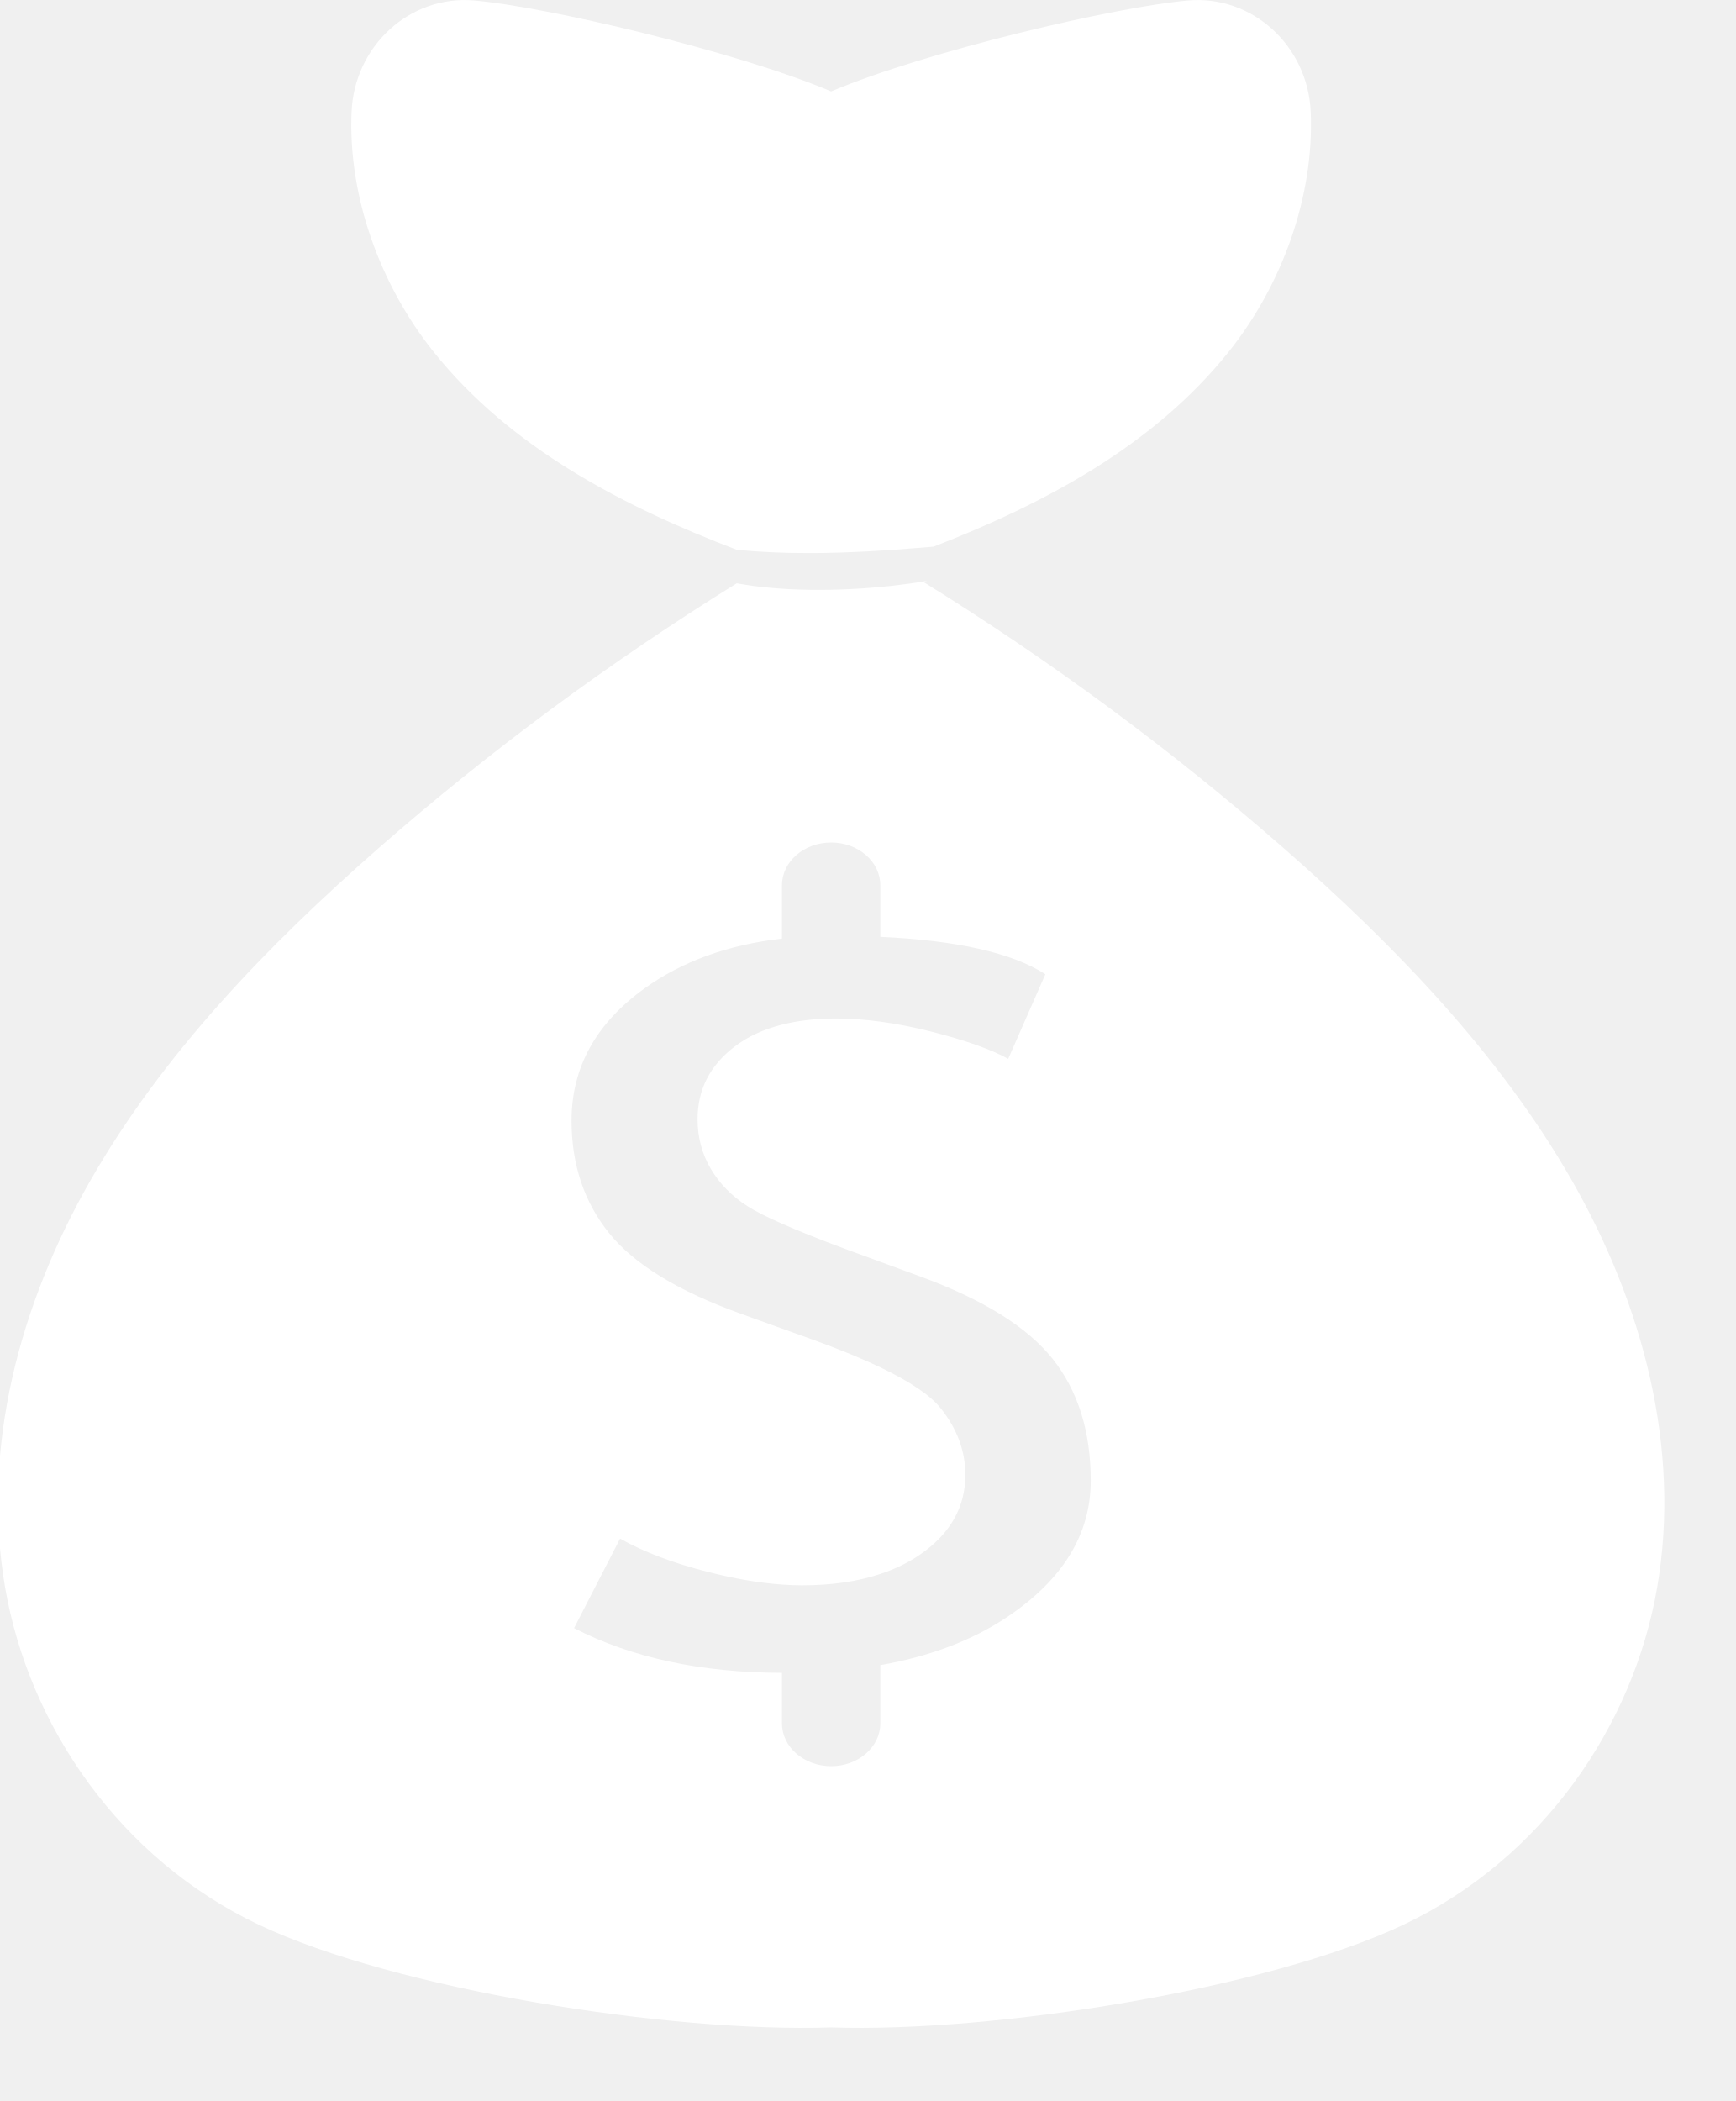
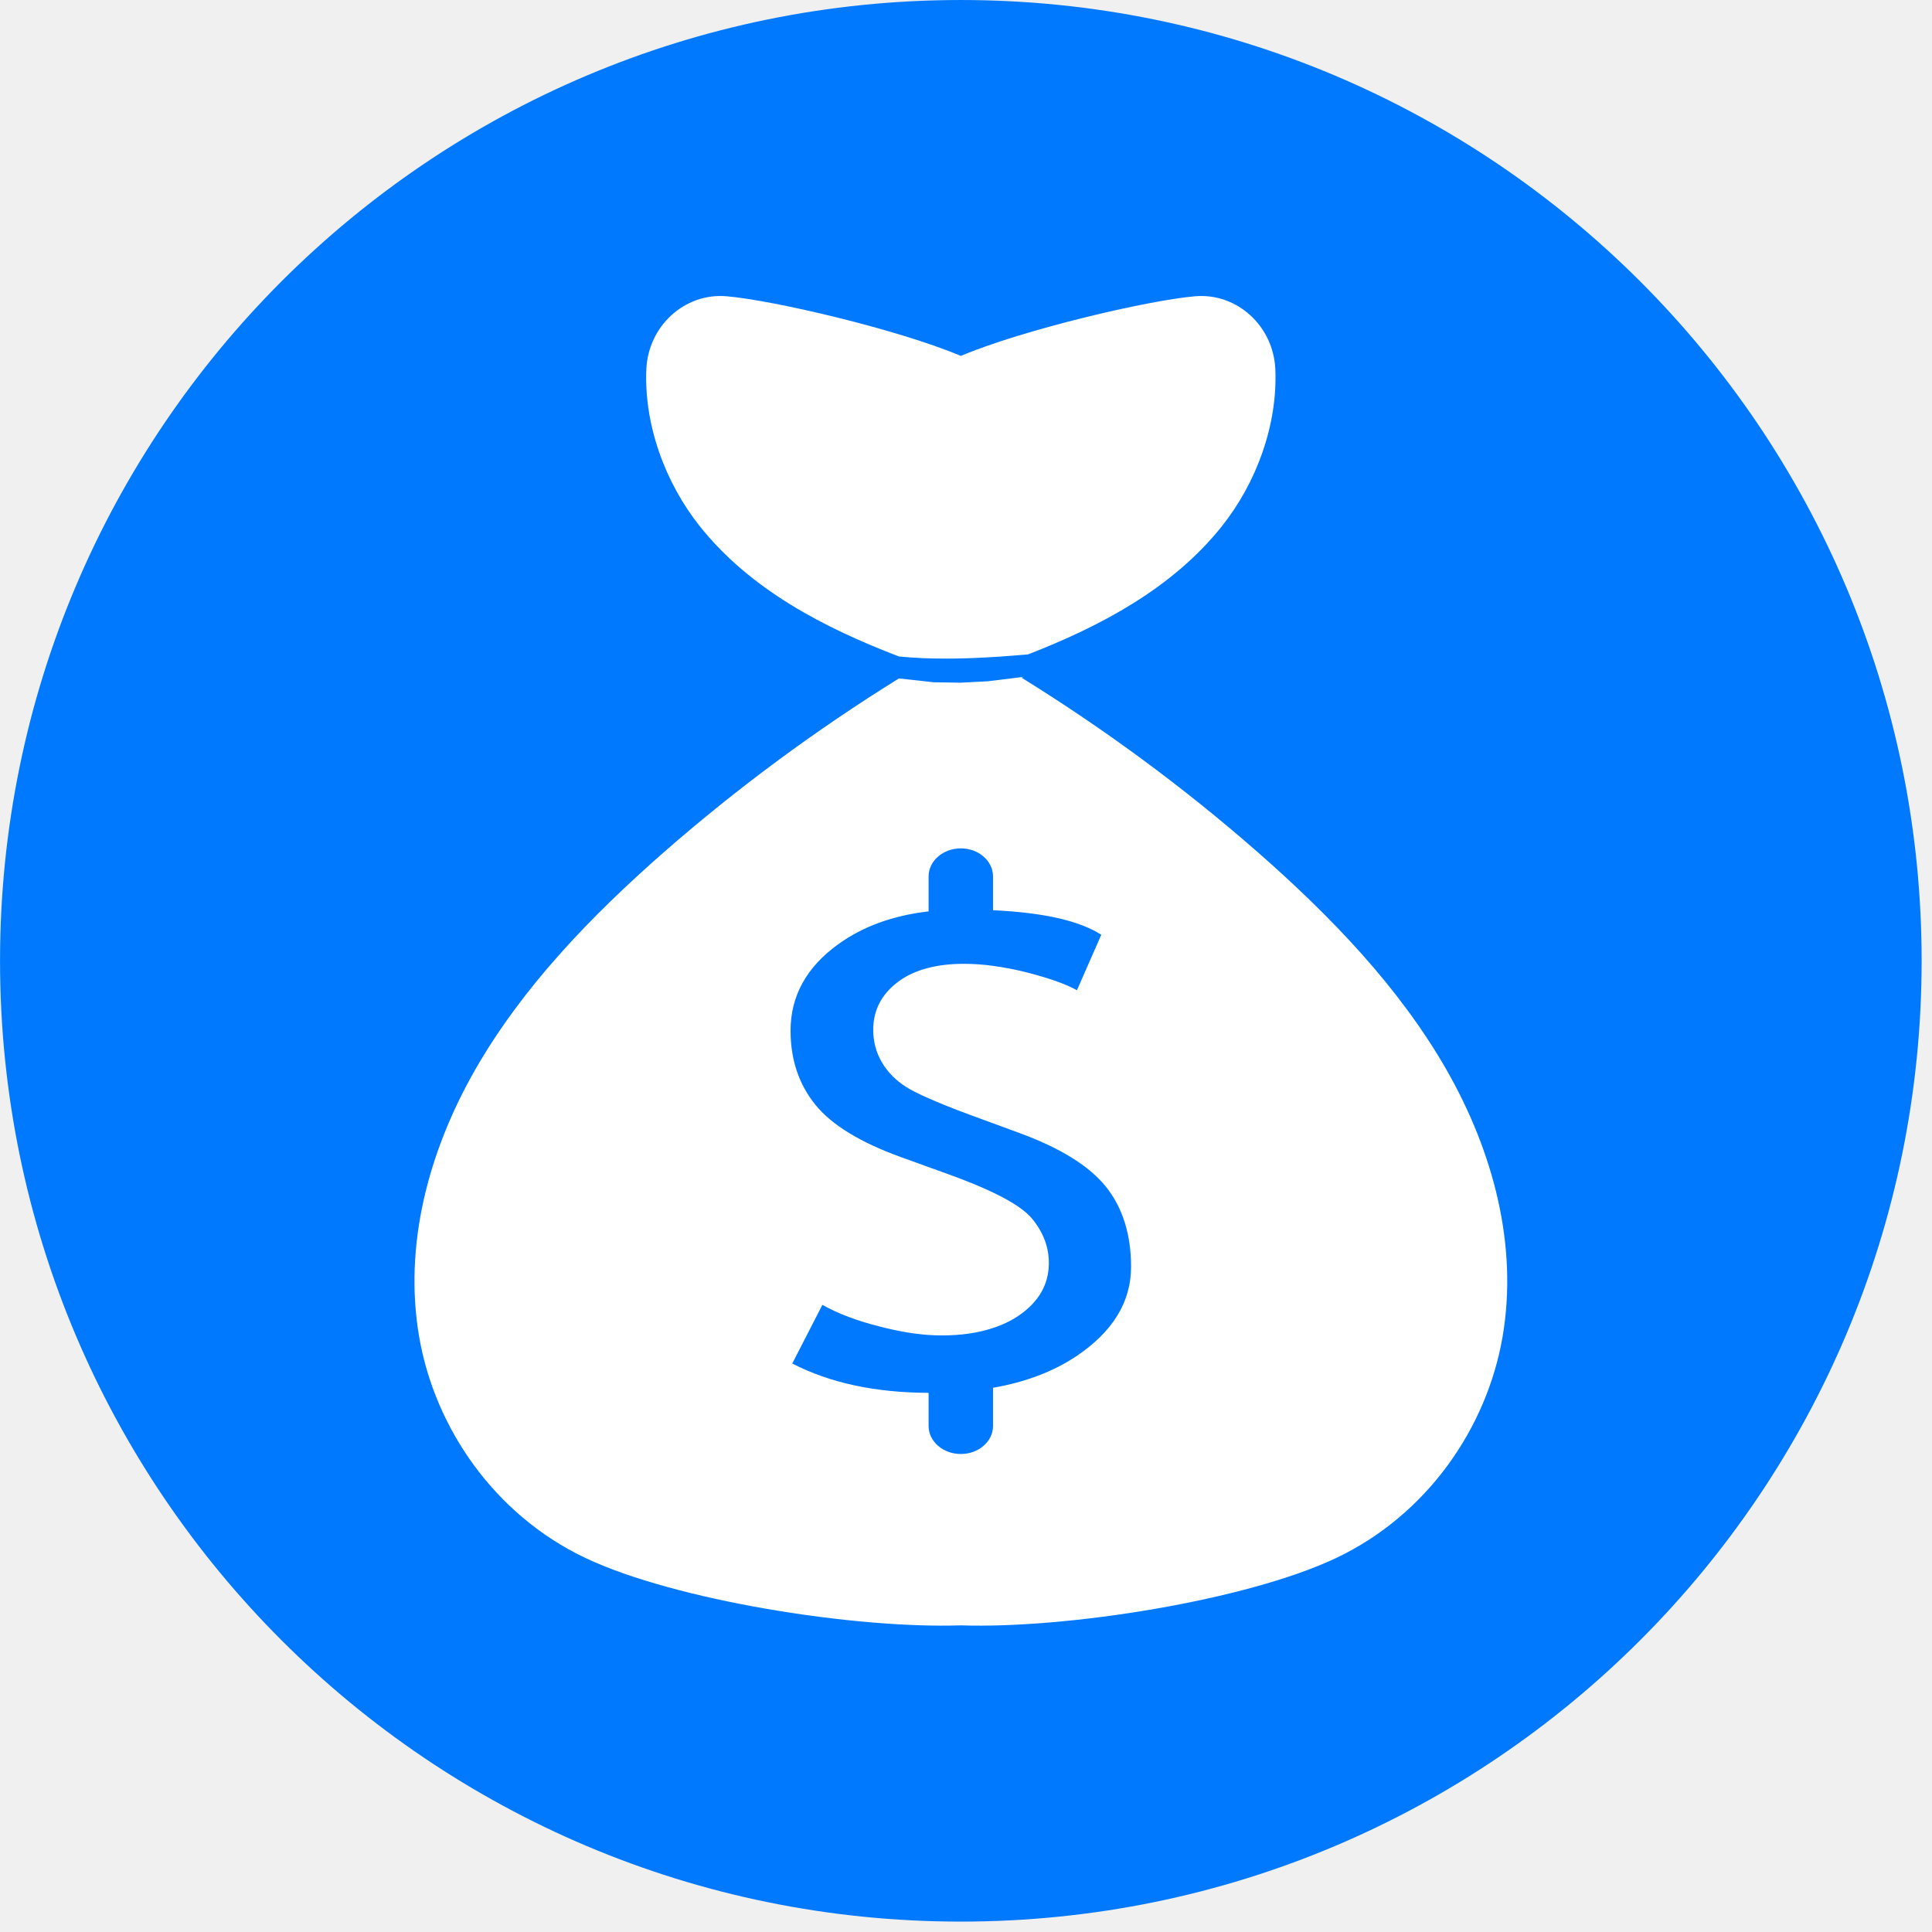
- <svg xmlns="http://www.w3.org/2000/svg" width="100%" height="100%" viewBox="0 0 19 23" version="1.1" xml:space="preserve" style="fill-rule:evenodd;clip-rule:evenodd;stroke-linejoin:round;stroke-miterlimit:2;">
-   <g transform="matrix(0.0215008,0,0,0.0215008,-12.4008,-9.04043)">
-     <g transform="matrix(1,0,0,1,-1.81899e-12,-16.1413)">
-       <path d="M951.914,716.534C952.428,716.588 952.962,716.641 953.514,716.693C955.675,716.87 958.114,717.069 960.773,717.288C963.434,717.476 966.315,717.645 969.367,717.783C972.415,717.977 975.641,717.967 978.964,718.117C982.295,718.146 985.737,718.176 989.231,718.206C992.73,718.149 996.281,718.224 999.835,718.056C1003.39,717.947 1006.94,717.947 1010.44,717.724C1013.93,717.499 1017.38,717.498 1020.7,717.228C1024.03,717.029 1027.25,716.837 1030.31,716.654C1033.36,716.42 1036.24,716.199 1038.91,715.995C1044.25,715.655 1048.69,715.217 1051.81,714.973C1051.93,714.963 1052.04,714.955 1052.17,714.944C1108.63,693.007 1164.24,663.574 1202.49,615.682C1229.57,581.774 1246.01,536.809 1244.22,493.674C1242.82,460.009 1214.54,434.073 1181.92,436.837C1145.71,439.906 1048.73,462.586 1000,483.155C951.267,462.586 854.291,439.906 818.08,436.837C785.455,434.073 757.183,460.009 755.783,493.674C753.991,536.809 770.429,581.774 797.512,615.682C836.686,664.729 894.059,694.432 951.914,716.534Z" style="fill:white;fill-rule:nonzero;" />
-     </g>
-     <g transform="matrix(0.24,0,0,0.208725,0.000193287,93.3254)">
-       <path d="M5737.21,4444.58C5585.04,4139.43 5364.58,3875.57 5126.38,3635.77C4890.17,3397.99 4634.46,3180.77 4362.83,2987.19C4365.45,2986.19 4368.08,2985.13 4370.71,2984.12C4367.29,2984.78 4363.67,2985.48 4359.79,2986.22C4350.87,2988.06 4340.79,2989.82 4329.71,2991.35C4318.62,2992.95 4306.67,2994.7 4293.96,2996.53C4281.21,2997.9 4267.75,2999.34 4253.88,3000.83C4239.96,3002.32 4225.5,3003.16 4210.83,3004.1C4196.17,3005.2 4181.21,3005.4 4166.29,3005.98C4151.36,3006.52 4136.4,3006.05 4121.7,3006.12C4106.99,3005.99 4092.51,3005.12 4078.52,3004.53C4064.54,3003.55 4051.02,3002.72 4038.25,3001.22C4025.46,3000.03 4013.42,2998.37 4002.32,2996.7C3991.23,2995.13 3981.12,2993.19 3972.2,2991.38C3970.19,2990.97 3968.26,2990.57 3966.37,2990.17C3696.28,3183 3441.96,3399.2 3206.95,3635.77C2968.73,3875.57 2748.3,4139.43 2596.14,4444.58C2443.99,4749.71 2363.31,5100.17 2413.93,5439.17C2464.55,5778.17 2657.59,6101.71 2952.03,6262.25C3241.55,6420.17 3823.29,6526.17 4166.67,6512.92C4510.04,6526.17 5091.79,6420.17 5381.29,6262.25C5675.75,6101.71 5868.79,5778.17 5919.42,5439.17C5970.04,5100.17 5889.33,4749.71 5737.21,4444.58ZM4636.58,4882C4582.62,4804.08 4488.88,4737 4355.17,4680.83L4271,4645.33L4194.75,4613.17C4141.14,4590.21 4097.15,4569.96 4062.36,4552.29C4030.04,4535.92 4005.62,4521.75 3989.53,4509.92C3956.12,4485.42 3930.04,4454.92 3911.33,4418.54C3892.6,4382.12 3883.25,4341.79 3883.25,4297.46C3883.25,4225.5 3909.33,4166.52 3961.47,4120.63C3989.45,4096 4023.21,4078.2 4062.36,4066.78C4096.15,4056.94 4133.91,4051.78 4176.04,4051.78C4206.42,4051.78 4238.08,4054.36 4271,4059.43C4305.67,4064.76 4341.75,4072.87 4379.25,4083.83C4452.29,4105.2 4506.67,4127.36 4542.33,4150.3L4621.21,3943.78C4550.5,3891.59 4433.67,3861.27 4271,3852.66L4271,3726.82C4271,3669.21 4224.29,3622.5 4166.67,3622.5C4109.05,3622.5 4062.36,3669.21 4062.36,3726.82L4062.36,3856.89C3947.78,3872 3850.6,3912.36 3770.96,3978.2C3667.55,4063.65 3615.87,4171.29 3615.87,4301.04C3615.87,4407.83 3642.39,4499.25 3695.43,4575.21C3748.43,4651.17 3841.81,4716.83 3975.49,4772.21L4062.36,4808.17L4133.25,4837.5C4186.75,4859.92 4232.67,4881.67 4271,4902.75C4334.12,4937.58 4376.71,4970.58 4398.62,5001.88C4433.83,5052.12 4451.42,5106.5 4451.42,5165.08C4451.42,5243.42 4419.79,5307.92 4356.5,5358.54C4331.29,5378.71 4302.67,5394.67 4271,5406.79C4223.08,5425.12 4167.92,5434.5 4105.18,5434.5C4091.35,5434.5 4077.05,5433.83 4062.36,5432.62C4014.55,5428.71 3962.23,5418.5 3905.3,5401.83C3830.89,5380.08 3768.72,5353 3718.83,5320.54L3621.22,5538.92C3743.25,5611.17 3890.33,5647.46 4062.36,5648L4062.36,5771.33C4062.36,5828.92 4109.05,5875.62 4166.67,5875.62C4224.29,5875.62 4271,5828.92 4271,5771.33L4271,5629.17C4376.46,5607.88 4466.25,5568.71 4540.33,5511.62C4658.42,5420.67 4717.46,5309.88 4717.46,5179.29C4717.46,5059.04 4690.5,4959.96 4636.58,4882Z" style="fill:white;" />
+ <svg xmlns="http://www.w3.org/2000/svg" width="100%" height="100%" viewBox="0 0 47 47" version="1.1" xml:space="preserve" style="fill-rule:evenodd;clip-rule:evenodd;stroke-linejoin:round;stroke-miterlimit:2;">
+   <g transform="matrix(1,0,0,1,-404.197,-88.512)">
+     <g transform="matrix(2.73239,0,0,2.73239,-574.324,-114.985)">
+       <g transform="matrix(0.86232,0,0,0.86232,59.6049,15.2009)">
+         <circle cx="356.096" cy="78.659" r="9.92" style="fill:rgb(1,121,254);" />
+       </g>
+       <g transform="matrix(0.0114656,0,0,0.0114656,355.208,72.29)">
+         <g transform="matrix(1,0,0,1,-1.81899e-12,-16.1413)">
+           <path d="M951.914,716.534C952.428,716.588 952.962,716.641 953.514,716.693C955.675,716.87 958.114,717.069 960.773,717.288C963.434,717.476 966.315,717.645 969.367,717.783C972.415,717.977 975.641,717.967 978.964,718.117C982.295,718.146 985.737,718.176 989.231,718.206C992.73,718.149 996.281,718.224 999.835,718.056C1003.39,717.947 1006.94,717.947 1010.44,717.724C1013.93,717.499 1017.38,717.498 1020.7,717.228C1024.03,717.029 1027.25,716.837 1030.31,716.654C1033.36,716.42 1036.24,716.199 1038.91,715.995C1044.25,715.655 1048.69,715.217 1051.81,714.973C1051.93,714.963 1052.04,714.955 1052.17,714.944C1108.63,693.007 1164.24,663.574 1202.49,615.682C1229.57,581.774 1246.01,536.809 1244.22,493.674C1242.82,460.009 1214.54,434.073 1181.92,436.837C1145.71,439.906 1048.73,462.586 1000,483.155C951.267,462.586 854.291,439.906 818.08,436.837C785.455,434.073 757.183,460.009 755.783,493.674C753.991,536.809 770.429,581.774 797.512,615.682C836.686,664.729 894.059,694.432 951.914,716.534Z" style="fill:white;fill-rule:nonzero;" />
+         </g>
+         <g transform="matrix(69.0164,0,0,69.0164,-24306.5,-4793.71)">
+           <path d="M372.135,84.251C371.606,83.329 370.839,82.531 370.011,81.805C369.19,81.086 368.3,80.429 367.356,79.844C367.365,79.841 367.374,79.838 367.383,79.835L366.977,79.885L366.672,79.901L366.367,79.896L365.977,79.853C365.038,80.436 364.154,81.09 363.336,81.805C362.508,82.531 361.741,83.329 361.212,84.251C360.683,85.174 360.403,86.234 360.579,87.259C360.755,88.285 361.426,89.263 362.45,89.749C363.457,90.226 365.48,90.547 366.674,90.507C367.868,90.547 369.891,90.226 370.897,89.749C371.921,89.263 372.593,88.285 372.769,87.259C372.945,86.234 372.664,85.174 372.135,84.251ZM368.308,85.574C368.12,85.339 367.794,85.136 367.329,84.966L366.771,84.761C366.585,84.692 366.432,84.631 366.311,84.577C366.199,84.528 366.114,84.485 366.058,84.449C365.941,84.375 365.851,84.283 365.786,84.173C365.721,84.063 365.688,83.941 365.688,83.807C365.688,83.589 365.779,83.411 365.96,83.272C366.057,83.197 366.175,83.143 366.311,83.109C366.428,83.079 366.56,83.064 366.706,83.064C366.812,83.064 366.922,83.071 367.036,83.087C367.157,83.103 367.282,83.127 367.413,83.16C367.667,83.225 367.856,83.292 367.98,83.361L368.254,82.737C368.008,82.579 367.602,82.487 367.036,82.461L367.036,82.081C367.036,81.907 366.874,81.765 366.674,81.765C366.473,81.765 366.311,81.907 366.311,82.081L366.311,82.474C365.912,82.52 365.575,82.642 365.298,82.841C364.938,83.099 364.758,83.425 364.758,83.817C364.758,84.14 364.85,84.417 365.035,84.647C365.219,84.876 365.544,85.075 366.009,85.242L366.557,85.44C366.743,85.508 366.903,85.573 367.036,85.637C367.256,85.742 367.404,85.842 367.48,85.937C367.603,86.089 367.664,86.253 367.664,86.43C367.664,86.667 367.554,86.862 367.334,87.016C367.246,87.077 367.147,87.125 367.036,87.161C366.87,87.217 366.678,87.245 366.46,87.245C366.412,87.245 366.362,87.243 366.311,87.24C366.145,87.228 365.963,87.197 365.765,87.146C365.506,87.081 365.29,86.999 365.116,86.901L364.777,87.561C365.201,87.78 365.713,87.889 366.311,87.891L366.311,88.264C366.311,88.438 366.473,88.579 366.674,88.579C366.874,88.579 367.036,88.438 367.036,88.264L367.036,87.834C367.403,87.77 367.715,87.651 367.973,87.479C368.384,87.203 368.589,86.868 368.589,86.473C368.589,86.11 368.495,85.81 368.308,85.574Z" style="fill:white;" />
+         </g>
+       </g>
    </g>
  </g>
</svg>
